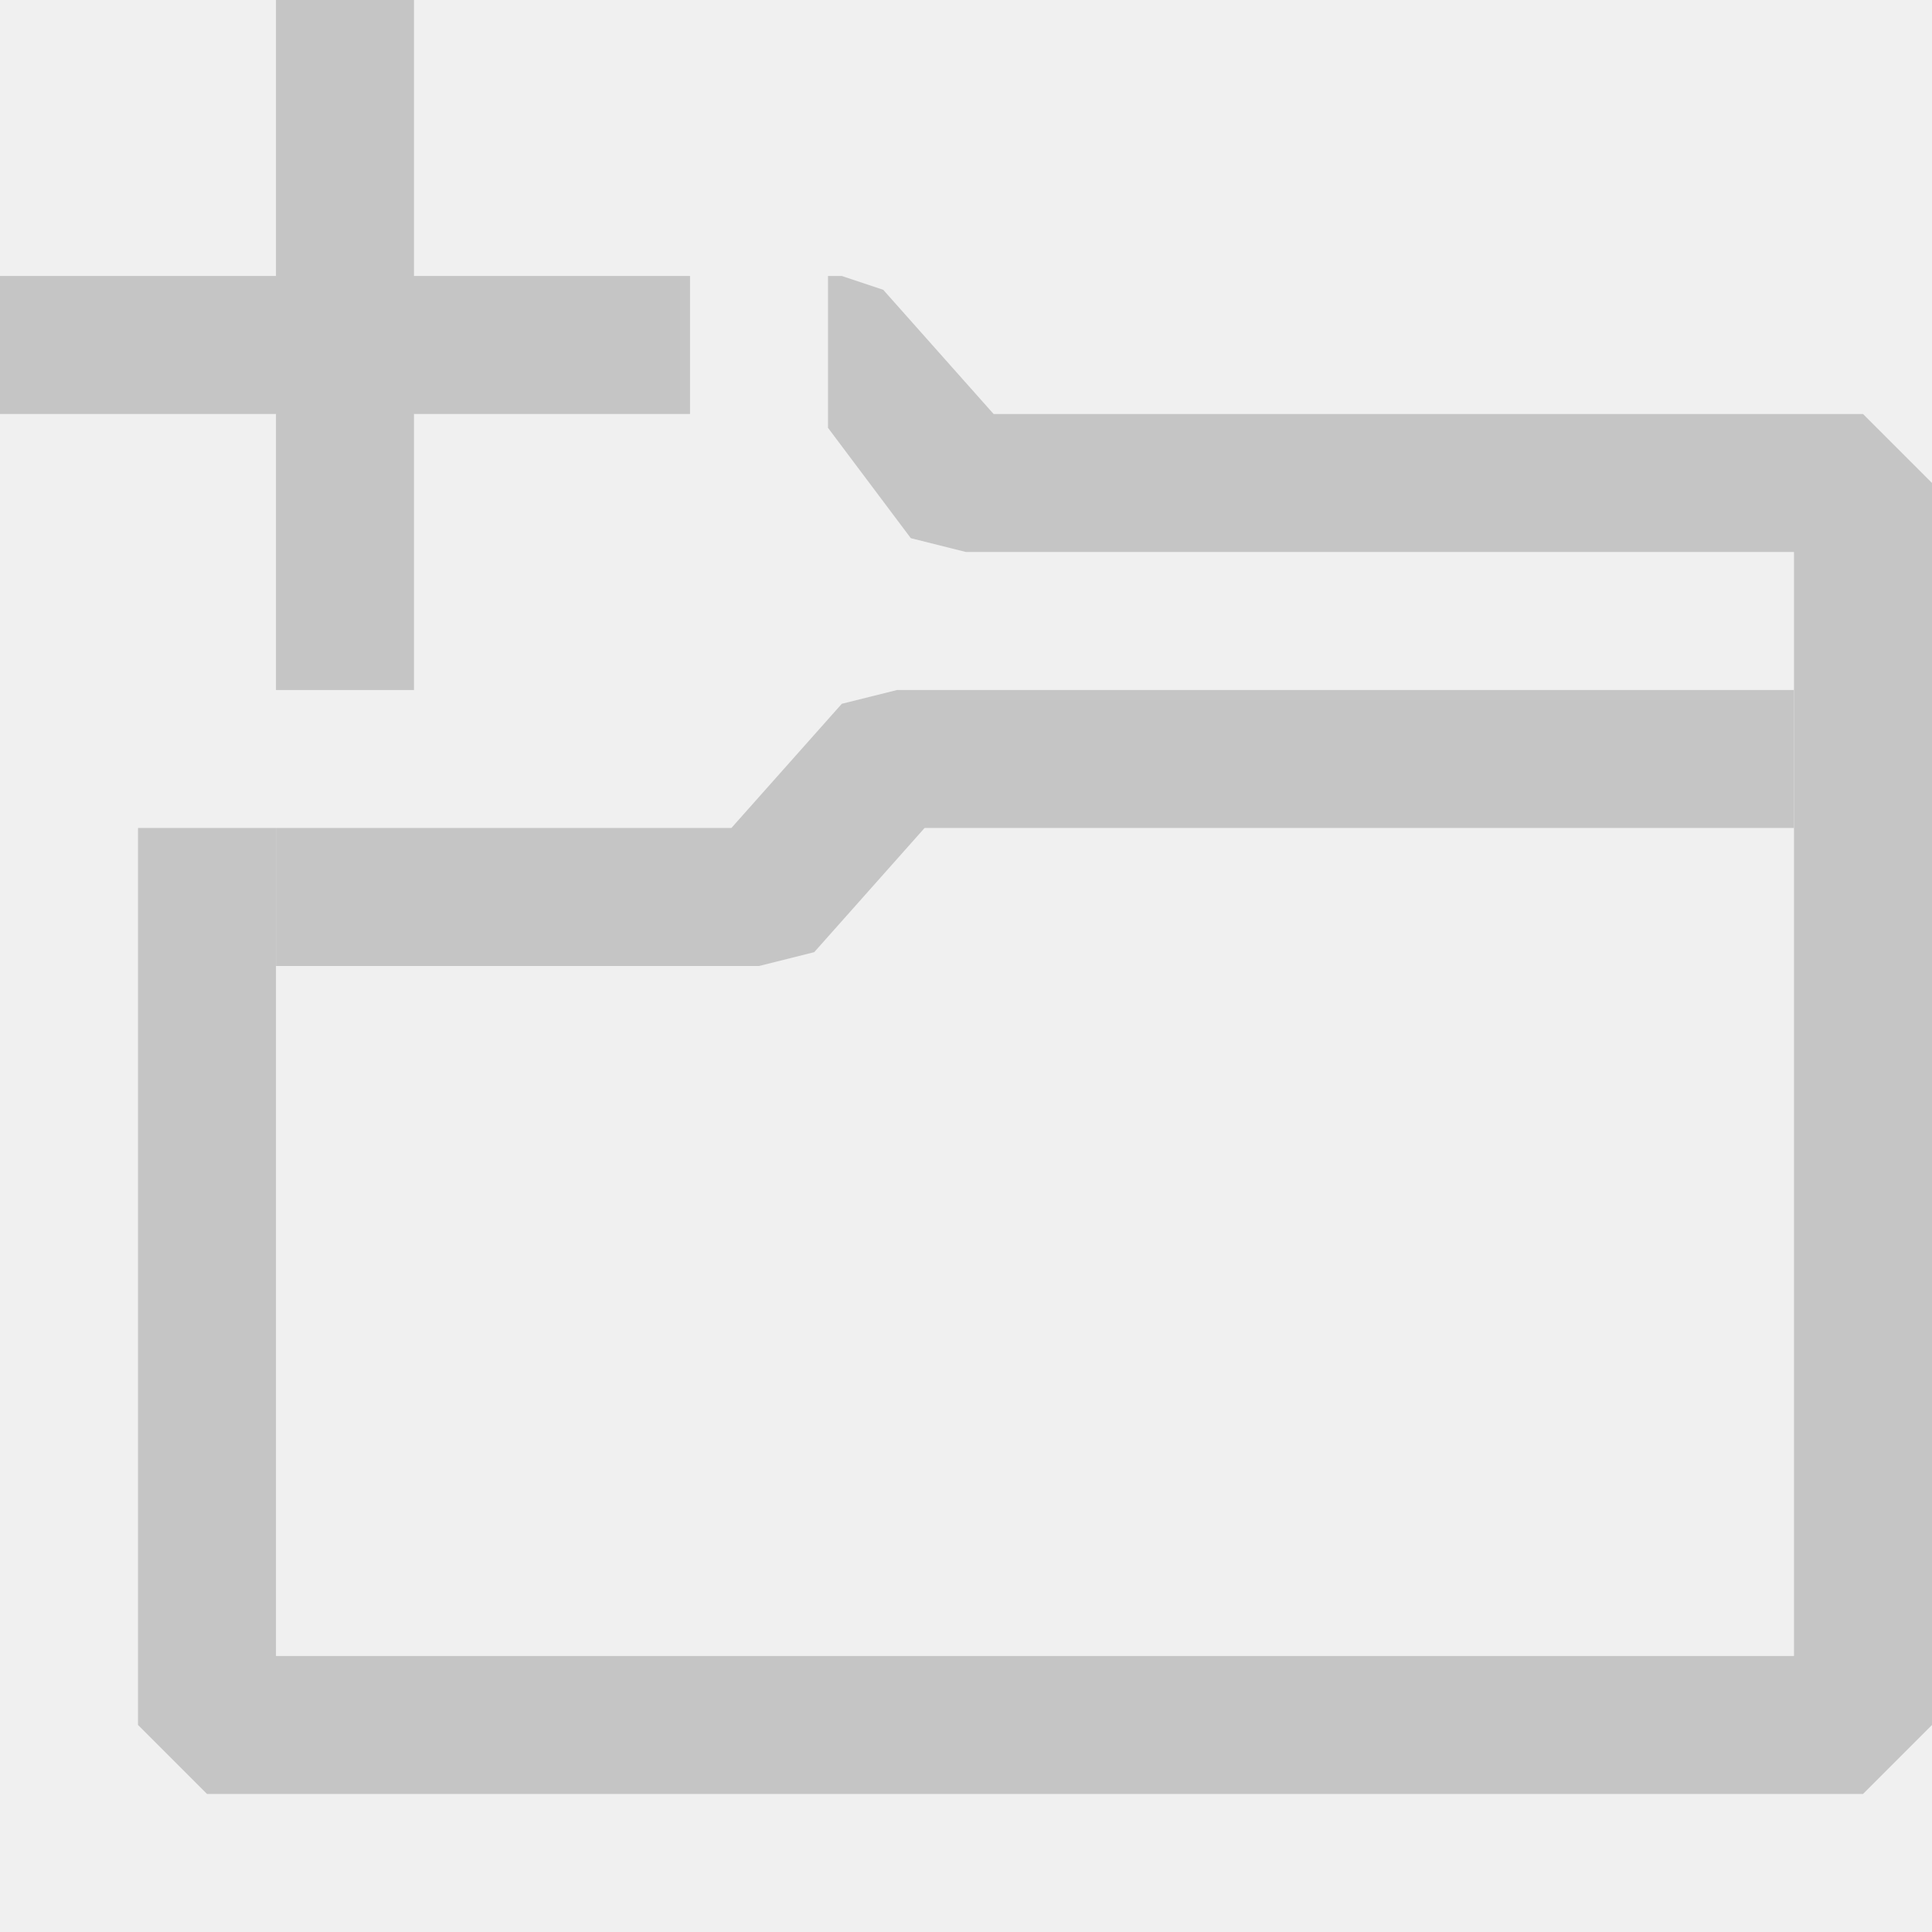
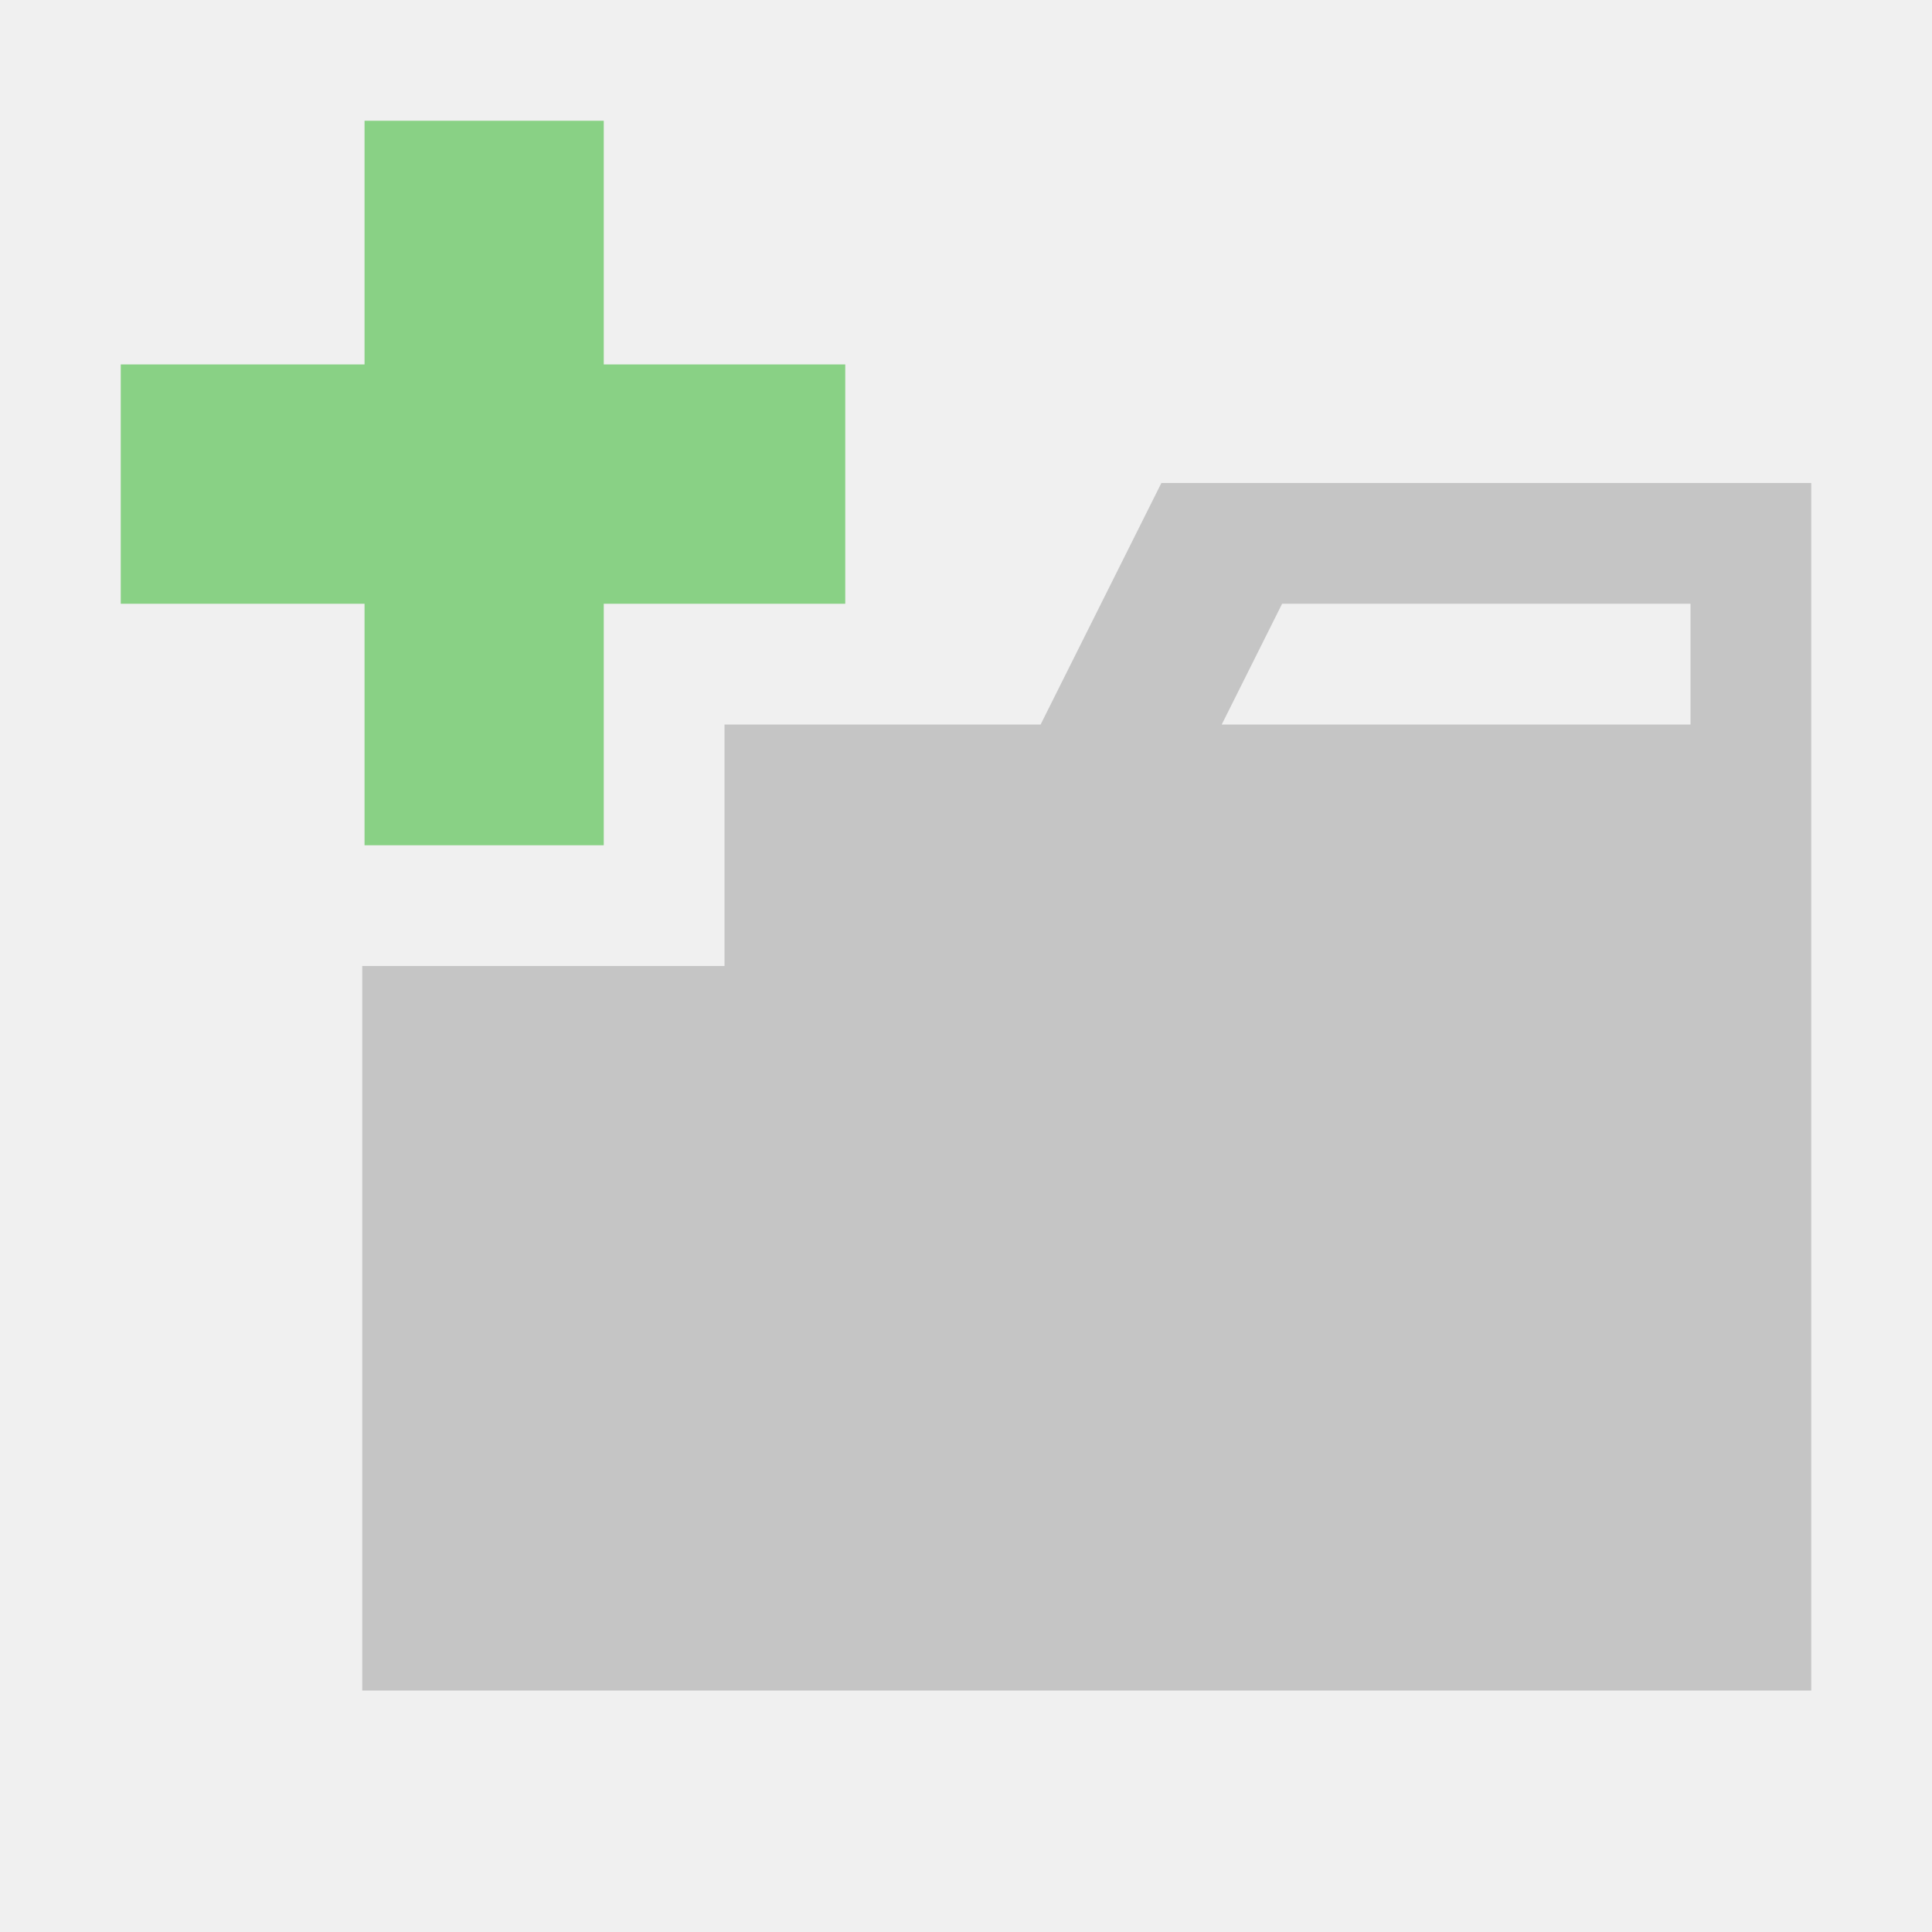
<svg xmlns="http://www.w3.org/2000/svg" width="32" height="32" viewBox="0 0 32 32" fill="none">
-   <g clip-path="url(#clip0)">
-     <path d="M12.571 16H4.571V13.714H12.114L13.943 11.657L14.857 11.429H29.714V13.714H15.314L13.486 15.771L12.571 16Z" fill="#C5C5C5" />
-     <path d="M11.429 4.571H6.857V0H4.571V4.571H0V6.857H4.571V11.429H6.857V6.857H11.429V4.571Z" fill="#C5C5C5" />
-     <path d="M30.857 6.857H16.457L14.629 4.8L13.943 4.571H13.714V7.086L15.086 8.914L16 9.143H29.714V27.429H4.571V13.714H2.286V28.571L3.429 29.714H30.857L32 28.571V8L30.857 6.857Z" fill="#C5C5C5" />
-   </g>
-   <defs>
-     <clipPath id="clip0">
-       <rect width="32" height="32" fill="white" />
-     </clipPath>
-   </defs>
+   <path d="M28 8H19.236L17.236 12H12V16H6V28H30V8H28ZM28 12H20.236L21.236 10H28V12Z" fill="#C5C5C5" />
+   <path d="M14 6.036H10V2H6.038V6.036H2V10H6.038V14H10V10H14V6.036Z" fill="#89D185" />
</svg>
